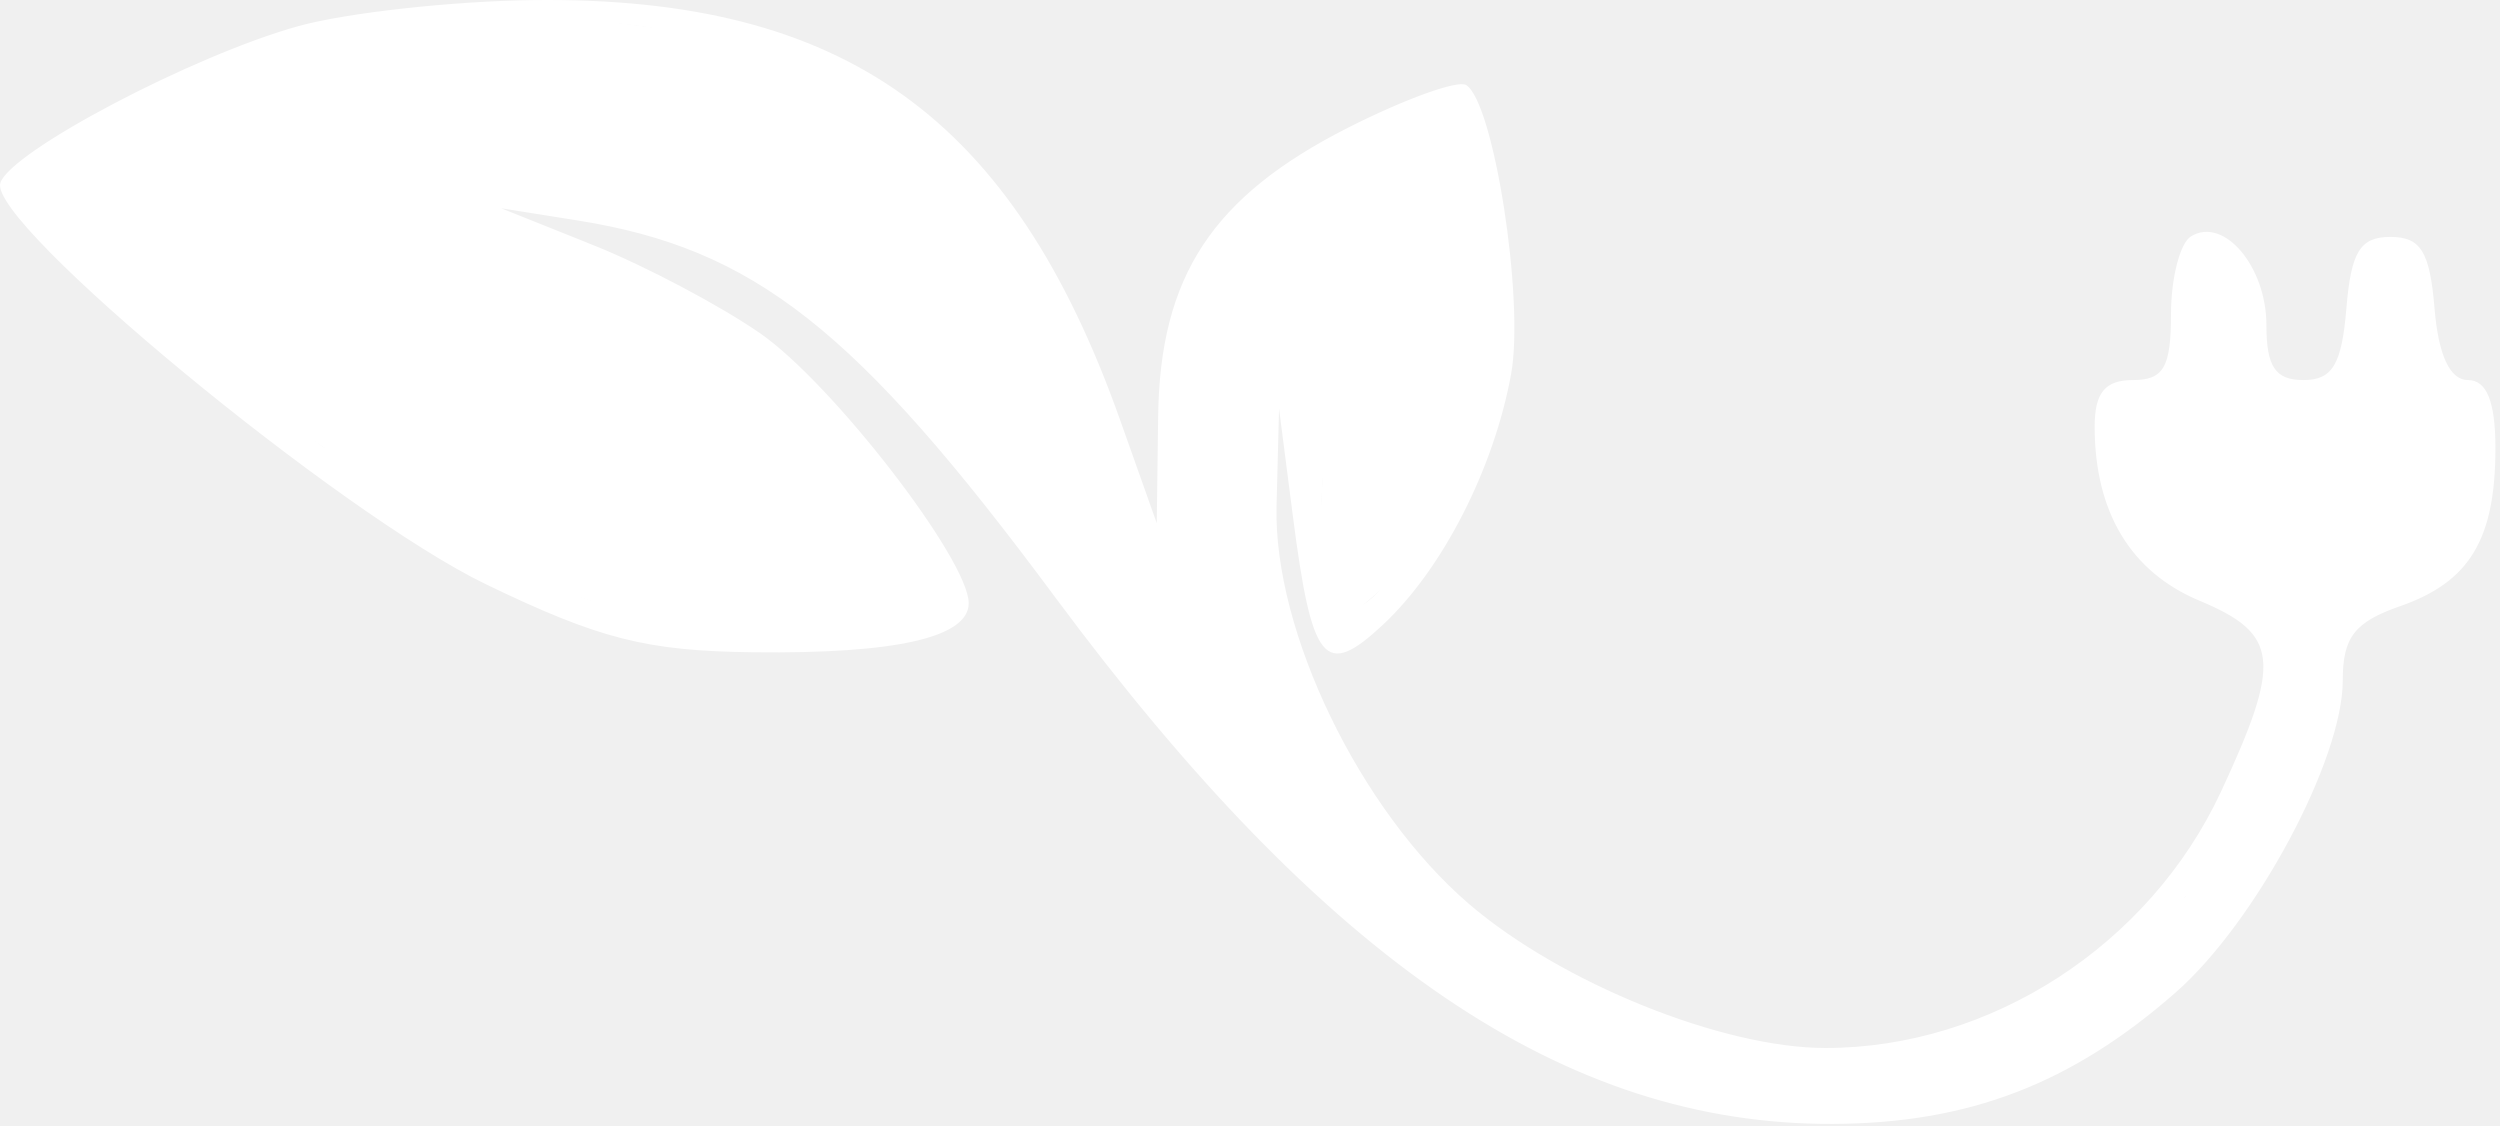
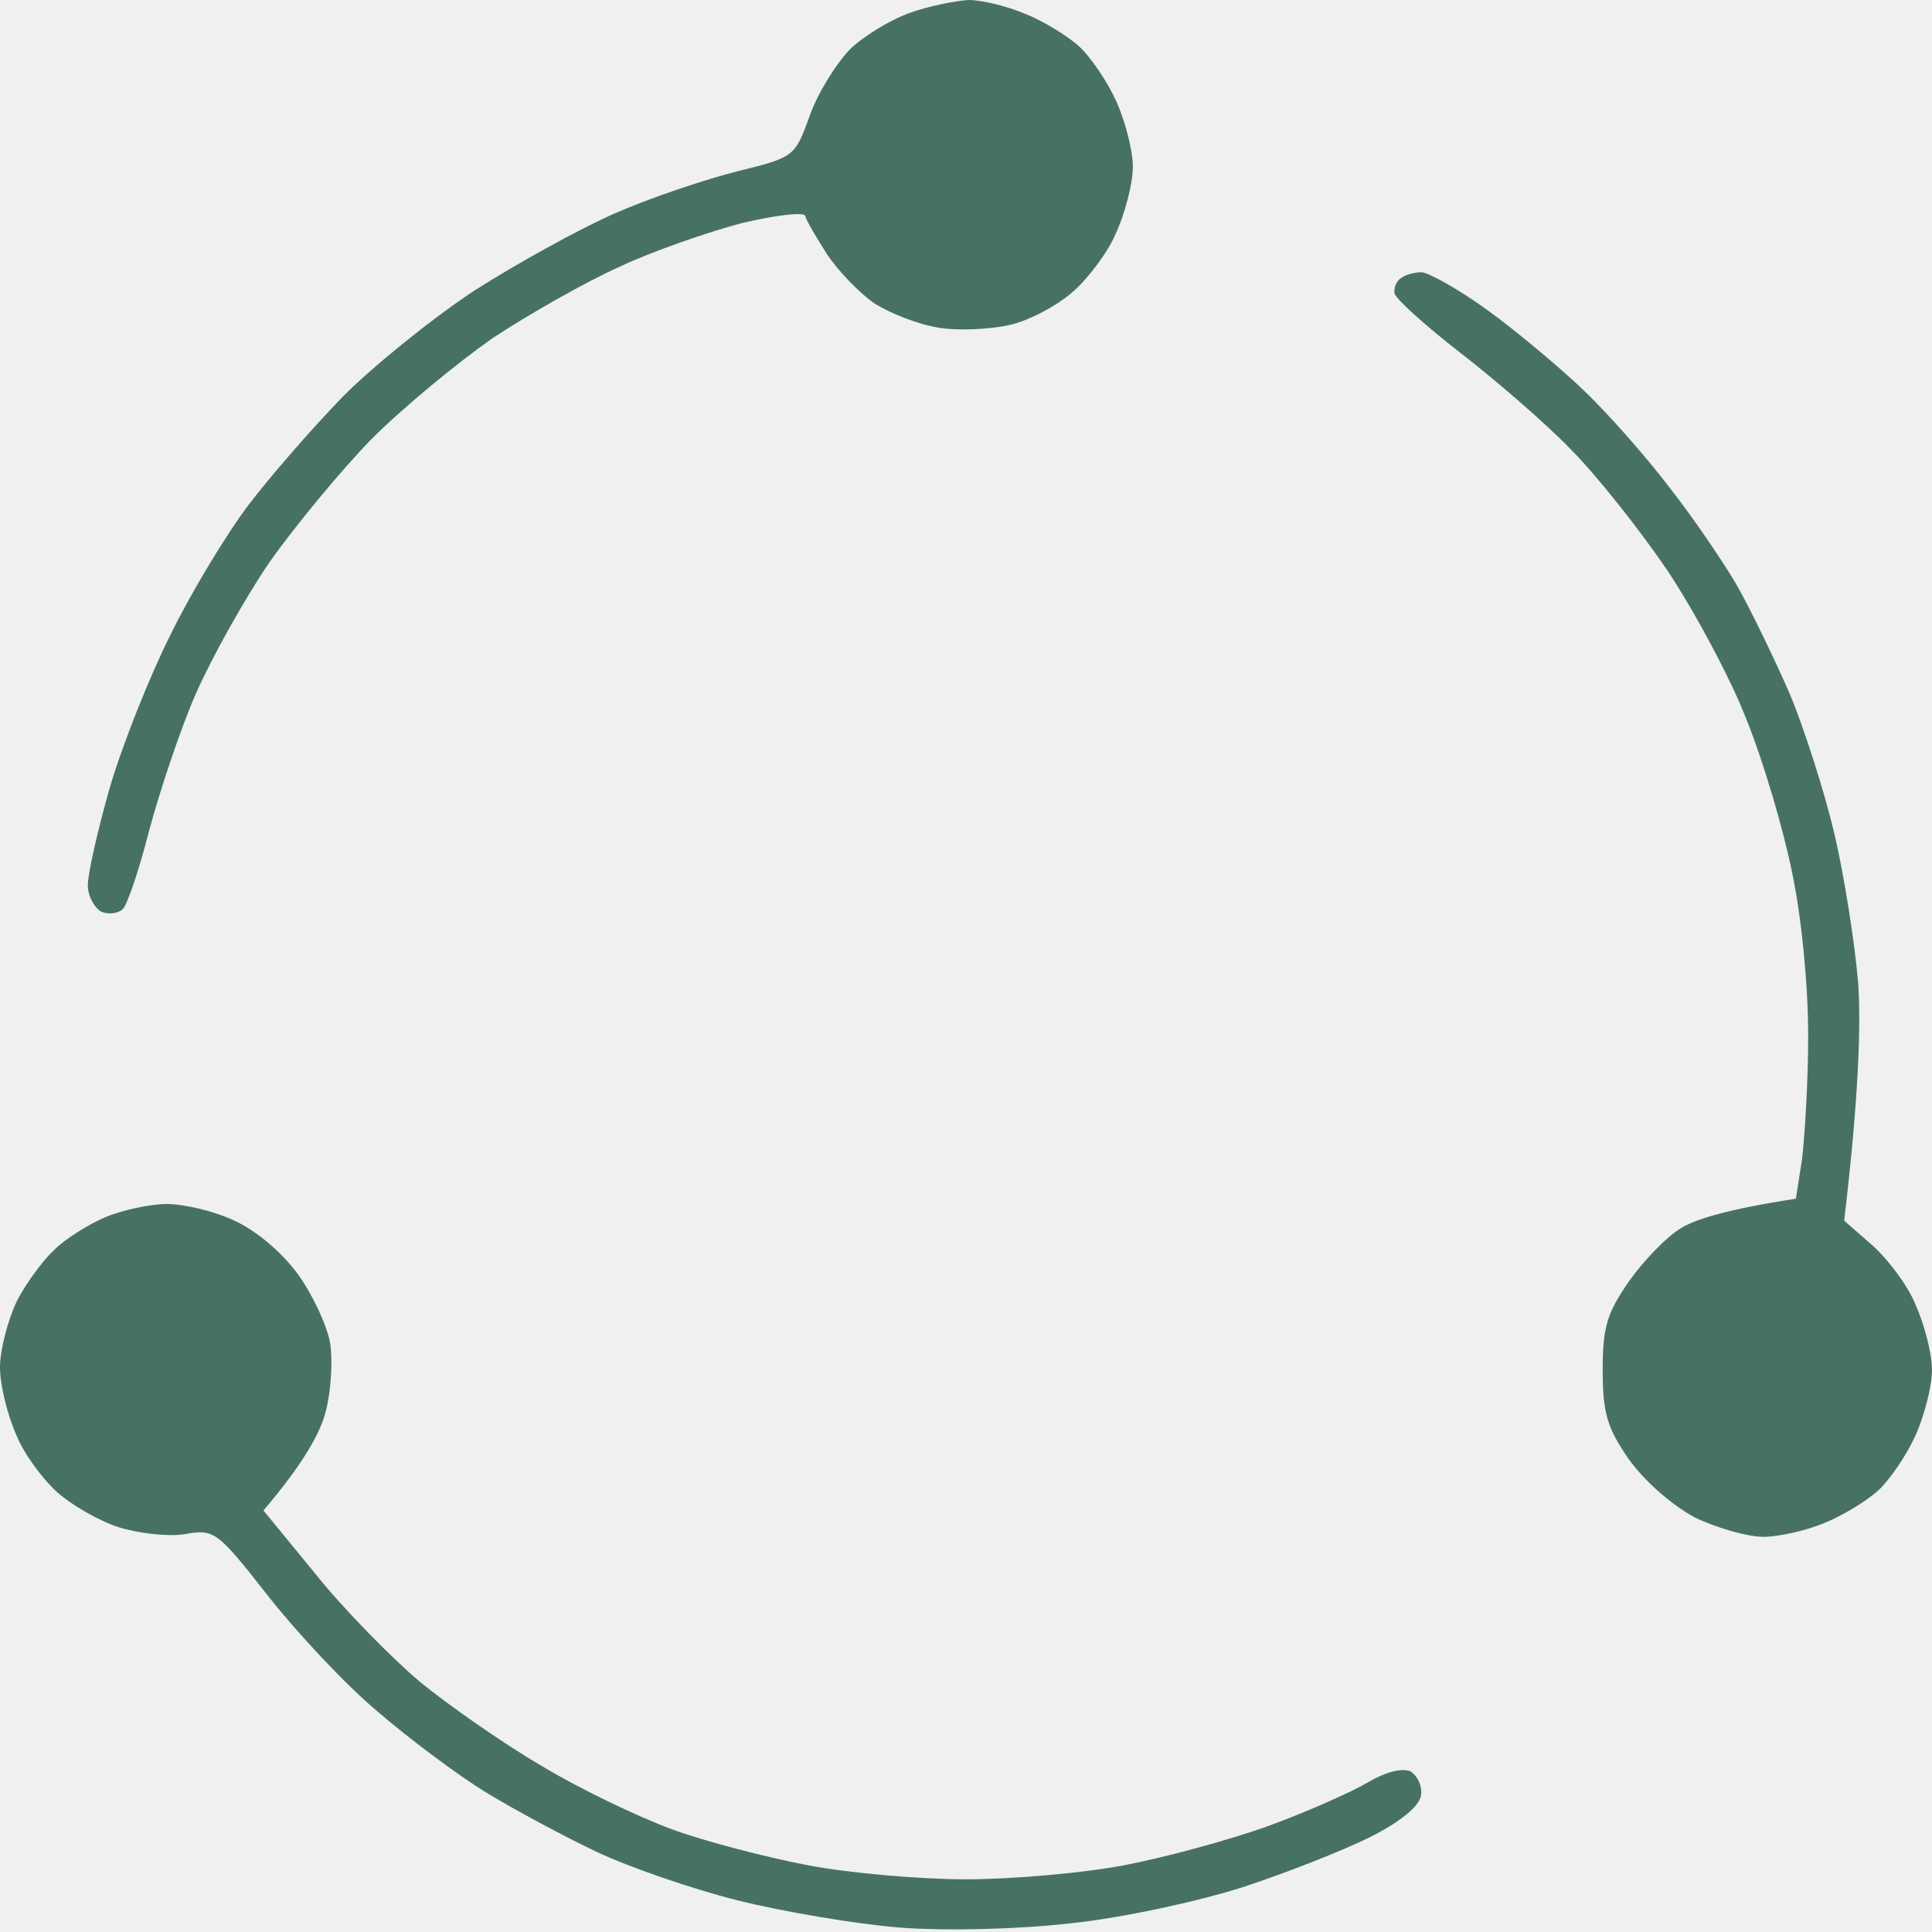
- <svg xmlns="http://www.w3.org/2000/svg" width="131" height="59" viewBox="0 0 131 59" fill="none">
-   <mask id="path-1-inside-1_20_34" fill="white">
-     <path fill-rule="evenodd" clip-rule="evenodd" d="M15.653 1.364C10.16 2.879 0.543 7.936 0.018 9.586C-0.648 11.683 17.77 26.904 25.469 30.619C31.418 33.49 33.865 34.112 39.469 34.179C46.954 34.269 50.76 33.401 50.76 31.606C50.76 29.336 43.61 20.083 39.832 17.465C37.73 16.009 33.817 13.939 31.136 12.865L26.26 10.913L30.26 11.551C39.529 13.027 44.868 17.236 55.273 31.272C69.468 50.419 82.042 58.942 96.021 58.893C103.147 58.868 108.543 56.801 114.008 52.002C118.197 48.324 122.76 39.807 122.76 35.667C122.76 33.388 123.371 32.598 125.781 31.758C129.412 30.492 130.76 28.251 130.76 23.481C130.76 21.044 130.304 19.915 129.32 19.915C128.379 19.915 127.773 18.618 127.57 16.165C127.324 13.185 126.849 12.415 125.26 12.415C123.671 12.415 123.196 13.185 122.95 16.165C122.706 19.103 122.219 19.915 120.7 19.915C119.229 19.915 118.76 19.218 118.76 17.037C118.76 13.958 116.521 11.327 114.804 12.388C114.23 12.743 113.76 14.581 113.76 16.474C113.76 19.248 113.373 19.915 111.76 19.915C110.308 19.915 109.76 20.582 109.76 22.35C109.76 26.833 111.649 29.971 115.254 31.477C119.42 33.218 119.578 34.616 116.384 41.475C112.636 49.525 104.32 54.915 95.648 54.915C90.255 54.915 81.812 51.507 76.999 47.388C71.266 42.48 66.721 33.092 66.891 26.505L67.022 21.415L67.744 27.023C68.741 34.771 69.414 35.585 72.463 32.74C75.588 29.824 78.283 24.555 79.182 19.6C79.888 15.712 78.276 5.352 76.825 4.455C76.385 4.184 73.604 5.188 70.644 6.688C63.532 10.292 60.783 14.468 60.687 21.813L60.614 27.415L58.699 22.021C53.058 6.131 44.245 -0.184 27.975 0.004C23.732 0.054 18.187 0.666 15.653 1.364ZM38.415 2.405C48.674 5.452 52.057 9.359 58.775 25.915C63.68 38.004 67.597 41.564 63.648 30.344C59.94 19.809 62.409 12.489 71.239 7.83C75.054 5.818 75.965 5.651 76.7 6.83C78.348 9.473 78.871 16.79 77.721 21.111C76.573 25.424 72.413 31.915 70.797 31.915C68.774 31.915 68.706 24.266 70.672 17.949C71.776 14.402 72.518 11.339 72.321 11.142C71.414 10.236 66.791 17.89 65.755 22.011C64.875 25.512 64.882 27.655 65.784 31.006C69.81 45.957 81.642 55.883 95.463 55.905C102.151 55.916 105.383 54.871 110.594 51.016C117.711 45.75 123 30.915 117.76 30.915C113.315 30.915 109.507 22.994 113.26 21.553C114.195 21.195 114.76 19.669 114.76 17.505C114.76 15.596 115.21 13.755 115.76 13.415C116.364 13.042 116.76 14.405 116.76 16.856V20.915H120.76H124.76V16.856C124.76 14.405 125.156 13.042 125.76 13.415C126.31 13.755 126.76 15.581 126.76 17.474C126.76 19.866 127.217 20.915 128.26 20.915C130.506 20.915 130.155 26.52 127.76 28.915C126.66 30.015 124.95 30.915 123.96 30.915C122.566 30.915 121.883 32.259 120.928 36.879C118.606 48.122 109.254 56.615 98.103 57.608C90.617 58.275 83.008 55.695 74.446 49.585C68.445 45.303 65.332 41.895 51.535 24.507C43.365 14.211 37.574 10.795 27.153 10.126C19.146 9.613 16.672 11.237 23.97 12.216C31.504 13.227 40.657 18.735 45.579 25.22C48.002 28.412 49.671 31.337 49.289 31.72C48.906 32.102 44.909 32.415 40.406 32.415C33.208 32.415 31.434 32.028 25.739 29.212C19.734 26.243 2.852 12.789 2.058 10.338C1.866 9.746 3.905 8.066 6.589 6.605C16.539 1.189 28.85 -0.435 38.415 2.405Z" />
-   </mask>
-   <path d="M15.653 1.364L14.059 -4.42L14.057 -4.42L15.653 1.364ZM0.018 9.586L-5.7 7.767L-5.701 7.77L0.018 9.586ZM25.469 30.619L28.076 25.215L28.076 25.215L25.469 30.619ZM39.469 34.179L39.541 28.18L39.54 28.18L39.469 34.179ZM39.832 17.465L43.249 12.533L43.248 12.533L39.832 17.465ZM31.136 12.865L33.367 7.295L33.365 7.295L31.136 12.865ZM26.26 10.913L27.205 4.988L24.03 16.483L26.26 10.913ZM30.26 11.551L29.314 17.476L29.316 17.476L30.26 11.551ZM55.273 31.272L50.453 34.845L50.453 34.845L55.273 31.272ZM96.021 58.893L96.042 64.893L96.042 64.893L96.021 58.893ZM114.008 52.002L110.049 47.493L110.049 47.494L114.008 52.002ZM125.781 31.758L127.755 37.424L127.756 37.424L125.781 31.758ZM127.57 16.165L121.59 16.659L121.59 16.66L127.57 16.165ZM122.95 16.165L128.929 16.662L128.929 16.659L122.95 16.165ZM114.804 12.388L111.65 7.284L111.648 7.285L114.804 12.388ZM115.254 31.477L117.567 25.941L117.566 25.941L115.254 31.477ZM116.384 41.475L110.944 38.942L110.944 38.943L116.384 41.475ZM76.999 47.388L73.097 51.946L73.097 51.947L76.999 47.388ZM66.891 26.505L72.889 26.66L72.889 26.659L66.891 26.505ZM67.022 21.415L72.972 20.649L61.024 21.261L67.022 21.415ZM67.744 27.023L73.695 26.257L73.695 26.257L67.744 27.023ZM72.463 32.74L76.556 37.127L76.556 37.127L72.463 32.74ZM79.182 19.6L73.278 18.528L73.278 18.529L79.182 19.6ZM76.825 4.455L79.98 -0.648L79.971 -0.654L76.825 4.455ZM70.644 6.688L73.356 12.04L73.356 12.04L70.644 6.688ZM60.687 21.813L54.687 21.735L54.687 21.735L60.687 21.813ZM60.614 27.415L54.959 29.422L66.613 27.493L60.614 27.415ZM58.699 22.021L53.044 24.028L53.044 24.029L58.699 22.021ZM27.975 0.004L27.905 -5.996L27.904 -5.996L27.975 0.004ZM38.415 2.405L40.123 -3.347L40.122 -3.347L38.415 2.405ZM58.775 25.915L64.334 23.659L64.334 23.659L58.775 25.915ZM63.648 30.344L69.307 28.352L69.307 28.352L63.648 30.344ZM71.239 7.83L68.44 2.523L68.439 2.523L71.239 7.83ZM76.7 6.83L71.608 10.004L71.608 10.005L76.7 6.83ZM77.721 21.111L83.519 22.654L83.519 22.654L77.721 21.111ZM70.672 17.949L64.943 16.166L64.943 16.166L70.672 17.949ZM72.321 11.142L76.563 6.899L76.561 6.897L72.321 11.142ZM65.755 22.011L59.936 20.548L59.936 20.548L65.755 22.011ZM65.784 31.006L59.99 32.566L59.99 32.566L65.784 31.006ZM95.463 55.905L95.472 49.905L95.472 49.905L95.463 55.905ZM110.594 51.016L114.162 55.84L114.162 55.839L110.594 51.016ZM113.26 21.553L111.114 15.95L111.109 15.952L113.26 21.553ZM115.76 13.415L112.607 8.31L112.605 8.312L115.76 13.415ZM116.76 20.915H110.76V26.915H116.76V20.915ZM124.76 20.915V26.915H130.76V20.915H124.76ZM125.76 13.415L128.915 8.312L128.912 8.31L125.76 13.415ZM120.928 36.879L115.052 35.664L115.052 35.666L120.928 36.879ZM98.103 57.608L97.57 51.632L97.57 51.632L98.103 57.608ZM74.446 49.585L77.931 44.701L77.931 44.701L74.446 49.585ZM51.535 24.507L56.235 20.778L56.235 20.777L51.535 24.507ZM27.153 10.126L27.537 4.138L27.536 4.138L27.153 10.126ZM23.97 12.216L24.768 6.269L24.767 6.269L23.97 12.216ZM45.579 25.22L40.799 28.848L40.8 28.848L45.579 25.22ZM49.289 31.72L53.526 35.968L53.531 35.963L53.537 35.957L49.289 31.72ZM25.739 29.212L28.398 23.834L28.398 23.834L25.739 29.212ZM2.058 10.338L7.766 8.489L7.765 8.487L2.058 10.338ZM6.589 6.605L3.72 1.335L3.72 1.335L6.589 6.605ZM14.057 -4.42C10.729 -3.502 6.525 -1.645 3.18 0.114C1.48 1.008 -0.166 1.964 -1.49 2.874C-2.141 3.322 -2.839 3.843 -3.456 4.413C-3.827 4.756 -5.117 5.934 -5.7 7.767L5.735 11.405C5.463 12.262 5.056 12.794 4.937 12.946C4.852 13.054 4.784 13.128 4.747 13.168C4.708 13.208 4.686 13.229 4.685 13.229C4.685 13.23 4.698 13.218 4.728 13.192C4.758 13.168 4.8 13.134 4.855 13.091C4.968 13.004 5.118 12.894 5.309 12.762C6.108 12.213 7.308 11.501 8.765 10.735C11.732 9.175 15.083 7.745 17.248 7.148L14.057 -4.42ZM-5.701 7.77C-6.439 10.095 -5.607 12.033 -5.382 12.545C-5.035 13.334 -4.589 14.002 -4.245 14.474C-3.532 15.451 -2.598 16.477 -1.644 17.445C0.308 19.427 2.959 21.787 5.784 24.121C11.299 28.679 18.306 33.825 22.861 36.023L28.076 25.215C24.932 23.698 18.881 19.377 13.428 14.871C10.769 12.673 8.46 10.602 6.905 9.024C6.106 8.213 5.65 7.676 5.453 7.405C5.342 7.253 5.453 7.375 5.6 7.709C5.625 7.766 6.391 9.339 5.736 11.402L-5.701 7.77ZM22.861 36.023C25.924 37.501 28.462 38.59 31.119 39.266C33.837 39.956 36.386 40.143 39.397 40.179L39.54 28.18C36.947 28.148 35.471 27.99 34.077 27.636C32.622 27.266 30.962 26.608 28.076 25.215L22.861 36.023ZM39.397 40.179C43.262 40.225 46.658 40.041 49.254 39.449C50.514 39.162 52.095 38.671 53.494 37.69C55.047 36.6 56.76 34.571 56.76 31.606H44.76C44.76 30.708 45.014 29.843 45.454 29.12C45.864 28.445 46.335 28.053 46.602 27.866C47.053 27.55 47.215 27.607 46.588 27.75C45.409 28.018 43.16 28.223 39.541 28.18L39.397 40.179ZM56.76 31.606C56.76 30.053 56.232 28.728 55.963 28.099C55.619 27.293 55.183 26.486 54.742 25.742C53.85 24.242 52.686 22.584 51.46 20.997C49.138 17.993 45.94 14.398 43.249 12.533L36.414 22.397C37.501 23.15 39.767 25.491 41.965 28.335C42.998 29.672 43.858 30.916 44.425 31.872C44.713 32.356 44.865 32.665 44.927 32.809C45.064 33.131 44.76 32.592 44.76 31.606H56.76ZM43.248 12.533C40.732 10.79 36.413 8.516 33.367 7.295L28.904 18.435C31.22 19.363 34.727 21.228 36.415 22.397L43.248 12.533ZM33.365 7.295L28.489 5.343L24.03 16.483L28.906 18.435L33.365 7.295ZM25.314 16.838L29.314 17.476L31.205 5.626L27.205 4.988L25.314 16.838ZM29.316 17.476C33.082 18.076 35.743 19.141 38.625 21.413C41.753 23.879 45.295 27.888 50.453 34.845L60.093 27.699C54.845 20.621 50.515 15.506 46.055 11.99C41.349 8.279 36.706 6.502 31.203 5.626L29.316 17.476ZM50.453 34.845C64.996 54.462 79.136 64.952 96.042 64.893L96 52.893C84.948 52.932 73.939 46.376 60.093 27.699L50.453 34.845ZM96.042 64.893C104.65 64.863 111.437 62.245 117.967 56.511L110.049 47.494C105.648 51.358 101.644 52.873 95.999 52.893L96.042 64.893ZM117.966 56.511C120.8 54.023 123.392 50.297 125.243 46.841C126.991 43.58 128.76 39.304 128.76 35.667H116.76C116.76 35.661 116.757 35.821 116.682 36.179C116.61 36.524 116.489 36.967 116.306 37.502C115.937 38.578 115.376 39.848 114.666 41.174C113.188 43.932 111.404 46.303 110.049 47.493L117.966 56.511ZM128.76 35.667C128.76 35.323 128.787 35.355 128.736 35.574C128.67 35.859 128.498 36.345 128.114 36.842C127.746 37.318 127.382 37.547 127.283 37.604C127.219 37.641 127.317 37.577 127.755 37.424L123.806 26.092C122.446 26.566 120.215 27.438 118.619 29.504C116.912 31.713 116.76 34.169 116.76 35.667H128.76ZM127.756 37.424C130.427 36.492 133.04 34.907 134.773 32.026C136.388 29.342 136.76 26.3 136.76 23.481H124.76C124.76 25.432 124.457 25.896 124.49 25.841C124.529 25.777 124.58 25.735 124.564 25.747C124.519 25.78 124.314 25.915 123.805 26.093L127.756 37.424ZM136.76 23.481C136.76 22.089 136.658 20.237 135.972 18.538C135.6 17.616 134.926 16.413 133.692 15.432C132.364 14.376 130.807 13.915 129.32 13.915V25.915C128.324 25.915 127.194 25.595 126.227 24.827C125.355 24.134 124.98 23.366 124.845 23.031C124.709 22.695 124.704 22.525 124.723 22.667C124.738 22.786 124.76 23.043 124.76 23.481H136.76ZM129.32 13.915C130.594 13.915 131.715 14.396 132.514 15.061C133.216 15.644 133.517 16.234 133.605 16.422C133.754 16.743 133.629 16.634 133.549 15.67L121.59 16.66C121.713 18.149 121.992 19.916 122.731 21.498C123.454 23.047 125.439 25.915 129.32 25.915V13.915ZM133.549 15.671C133.439 14.333 133.232 11.981 132.026 10.025C131.261 8.783 130.135 7.729 128.658 7.084C127.328 6.503 126.076 6.415 125.26 6.415V18.415C125.237 18.415 124.641 18.424 123.854 18.08C122.921 17.673 122.227 16.997 121.81 16.32C121.476 15.778 121.425 15.405 121.458 15.564C121.486 15.694 121.537 16.014 121.59 16.659L133.549 15.671ZM125.26 6.415C124.443 6.415 123.191 6.503 121.861 7.084C120.384 7.729 119.258 8.783 118.493 10.025C117.288 11.981 117.08 14.333 116.97 15.671L128.929 16.659C128.982 16.014 129.033 15.694 129.061 15.564C129.095 15.405 129.043 15.778 128.709 16.32C128.292 16.997 127.598 17.673 126.665 18.08C125.879 18.424 125.282 18.415 125.26 18.415V6.415ZM116.97 15.668C116.918 16.295 116.867 16.613 116.839 16.746C116.805 16.908 116.851 16.567 117.158 16.055C117.537 15.423 118.193 14.736 119.133 14.299C119.952 13.92 120.597 13.915 120.7 13.915V25.915C121.561 25.915 122.838 25.809 124.182 25.185C125.649 24.505 126.727 23.431 127.448 22.229C128.6 20.307 128.816 18.021 128.929 16.662L116.97 15.668ZM120.7 13.915C120.748 13.915 121.275 13.912 121.987 14.194C122.825 14.527 123.607 15.13 124.154 15.941C124.627 16.643 124.741 17.231 124.761 17.344C124.783 17.465 124.76 17.407 124.76 17.037H112.76C112.76 18.142 112.788 20.549 114.202 22.647C116.123 25.497 119.083 25.915 120.7 25.915V13.915ZM124.76 17.037C124.76 14.156 123.745 11.328 121.995 9.272C121.117 8.24 119.796 7.107 117.988 6.523C116.004 5.884 113.697 6.019 111.65 7.284L117.958 17.492C116.769 18.227 115.385 18.293 114.304 17.944C113.399 17.652 112.959 17.17 112.856 17.049C112.655 16.812 112.76 16.84 112.76 17.037H124.76ZM111.648 7.285C110.056 8.27 109.3 9.686 109.022 10.246C108.653 10.99 108.414 11.74 108.253 12.369C107.928 13.642 107.76 15.078 107.76 16.474H119.76C119.76 15.977 119.826 15.547 119.879 15.34C119.908 15.228 119.894 15.334 119.774 15.574C119.712 15.699 119.579 15.949 119.346 16.251C119.127 16.535 118.685 17.042 117.96 17.491L111.648 7.285ZM107.76 16.474C107.76 17.073 107.736 17.32 107.729 17.374C107.716 17.466 107.764 16.93 108.177 16.22C108.698 15.324 109.535 14.595 110.513 14.201C110.923 14.036 111.26 13.97 111.457 13.942C111.558 13.927 111.636 13.921 111.684 13.918C111.731 13.915 111.758 13.915 111.76 13.915V25.915C112.482 25.915 113.695 25.856 114.992 25.334C116.497 24.729 117.733 23.66 118.552 22.249C119.263 21.026 119.509 19.803 119.619 18.99C119.735 18.139 119.76 17.262 119.76 16.474H107.76ZM111.76 13.915C110.241 13.915 107.549 14.263 105.579 16.661C103.877 18.733 103.76 21.155 103.76 22.35H115.76C115.76 22.182 115.776 22.312 115.705 22.613C115.628 22.935 115.417 23.59 114.851 24.278C113.518 25.901 111.826 25.915 111.76 25.915V13.915ZM103.76 22.35C103.76 25.424 104.409 28.458 106.014 31.124C107.649 33.84 110.058 35.809 112.941 37.013L117.566 25.941C116.844 25.639 116.506 25.286 116.295 24.936C116.054 24.536 115.76 23.759 115.76 22.35H103.76ZM112.94 37.013C113.35 37.184 113.596 37.304 113.738 37.382C113.881 37.462 113.826 37.447 113.68 37.32C113.517 37.177 113.25 36.898 113.015 36.466C112.773 36.022 112.656 35.584 112.617 35.231C112.58 34.909 112.616 34.734 112.607 34.784C112.599 34.837 112.561 35.023 112.441 35.39C112.188 36.157 111.726 37.263 110.944 38.942L121.823 44.008C122.638 42.258 123.354 40.617 123.84 39.139C124.304 37.727 124.766 35.876 124.541 33.883C123.959 28.736 119.587 26.785 117.567 25.941L112.94 37.013ZM110.944 38.943C108.151 44.943 101.915 48.915 95.648 48.915V60.915C106.724 60.915 117.121 54.107 121.823 44.008L110.944 38.943ZM95.648 48.915C94.014 48.915 91.359 48.346 88.351 47.132C85.399 45.941 82.691 44.363 80.9 42.83L73.097 51.947C76.119 54.532 80.039 56.718 83.86 58.26C87.626 59.78 91.888 60.915 95.648 60.915V48.915ZM80.901 42.83C78.797 41.03 76.689 38.18 75.132 34.962C73.55 31.694 72.837 28.674 72.889 26.66L60.893 26.35C60.775 30.923 62.249 35.891 64.33 40.19C66.436 44.54 69.467 48.839 73.097 51.946L80.901 42.83ZM72.889 26.659L73.02 21.569L61.024 21.261L60.893 26.351L72.889 26.659ZM61.071 22.181L61.793 27.789L73.695 26.257L72.972 20.649L61.071 22.181ZM61.793 27.789C62.044 29.745 62.302 31.484 62.618 32.895C62.871 34.029 63.371 36.056 64.707 37.674C65.523 38.663 66.807 39.692 68.612 40.086C70.345 40.465 71.832 40.097 72.805 39.709C74.477 39.041 75.824 37.81 76.556 37.127L68.369 28.353C68.064 28.638 67.892 28.779 67.818 28.835C67.716 28.911 67.916 28.739 68.353 28.565C68.819 28.379 69.852 28.074 71.173 28.363C72.566 28.667 73.481 29.453 73.96 30.034C74.184 30.304 74.318 30.533 74.387 30.662C74.423 30.73 74.448 30.783 74.463 30.816C74.477 30.85 74.485 30.869 74.485 30.871C74.486 30.872 74.469 30.826 74.438 30.719C74.409 30.614 74.371 30.469 74.328 30.275C74.142 29.444 73.941 28.176 73.695 26.257L61.793 27.789ZM76.556 37.127C80.785 33.18 83.998 26.664 85.085 20.671L73.278 18.529C72.567 22.446 70.39 26.468 68.369 28.353L76.556 37.127ZM85.085 20.672C85.63 17.67 85.249 13.254 84.741 9.983C84.468 8.228 84.102 6.445 83.656 4.944C83.437 4.208 83.152 3.378 82.776 2.599C82.552 2.133 81.749 0.445 79.98 -0.648L73.67 9.559C72.837 9.044 72.388 8.456 72.239 8.25C72.057 7.999 71.973 7.823 71.966 7.809C71.954 7.783 72.027 7.94 72.153 8.362C72.395 9.178 72.66 10.396 72.883 11.829C73.103 13.241 73.259 14.716 73.322 16.011C73.39 17.402 73.331 18.236 73.278 18.528L85.085 20.672ZM79.971 -0.654C78.31 -1.677 76.663 -1.596 76.339 -1.584C75.722 -1.562 75.183 -1.464 74.826 -1.387C74.084 -1.227 73.319 -0.981 72.641 -0.736C71.243 -0.231 69.58 0.501 67.931 1.336L73.356 12.04C74.667 11.376 75.875 10.855 76.717 10.551C77.16 10.391 77.358 10.343 77.353 10.344C77.339 10.347 77.287 10.358 77.204 10.37C77.125 10.382 76.974 10.4 76.769 10.408C76.58 10.415 76.226 10.416 75.777 10.345C75.364 10.28 74.558 10.106 73.678 9.564L79.971 -0.654ZM67.931 1.336C63.859 3.4 60.397 5.942 58.023 9.549C55.614 13.207 54.745 17.319 54.687 21.735L66.686 21.892C66.724 18.962 67.278 17.314 68.046 16.147C68.848 14.928 70.316 13.58 73.356 12.04L67.931 1.336ZM54.687 21.735L54.614 27.337L66.613 27.493L66.686 21.891L54.687 21.735ZM66.268 25.408L64.353 20.014L53.044 24.029L54.959 29.422L66.268 25.408ZM64.353 20.014C61.304 11.426 57.121 4.623 50.817 0.106C44.485 -4.431 36.804 -6.098 27.905 -5.996L28.044 6.004C35.415 5.918 40.275 7.315 43.828 9.86C47.409 12.427 50.452 16.726 53.044 24.028L64.353 20.014ZM27.904 -5.996C23.42 -5.943 17.298 -5.313 14.059 -4.42L17.246 7.149C19.075 6.645 24.043 6.051 28.045 6.004L27.904 -5.996ZM36.706 8.157C41.254 9.508 43.456 10.792 45.387 13.022C47.628 15.61 49.84 19.854 53.215 28.171L64.334 23.659C60.991 15.42 58.153 9.433 54.458 5.166C50.453 0.542 45.834 -1.65 40.123 -3.347L36.706 8.157ZM53.215 28.171C54.501 31.342 55.754 34.031 56.871 36.118C57.428 37.158 57.981 38.103 58.515 38.907C58.99 39.622 59.662 40.552 60.496 41.311C60.858 41.639 61.742 42.401 63.066 42.823C64.752 43.361 67.408 43.336 69.442 41.238C70.913 39.721 71.153 37.956 71.217 37.403C71.304 36.633 71.26 35.939 71.209 35.455C71.017 33.641 70.303 31.182 69.307 28.352L57.988 32.336C58.45 33.648 58.773 34.679 58.987 35.458C59.093 35.845 59.166 36.147 59.213 36.373C59.237 36.485 59.252 36.57 59.263 36.631C59.273 36.693 59.276 36.72 59.275 36.716C59.275 36.714 59.269 36.66 59.267 36.563C59.265 36.472 59.266 36.29 59.294 36.044C59.32 35.815 59.479 34.274 60.827 32.884C61.615 32.072 62.683 31.453 63.931 31.221C65.103 31.003 66.084 31.19 66.714 31.391C67.835 31.749 68.48 32.351 68.567 32.43C68.852 32.689 68.835 32.756 68.511 32.268C68.246 31.869 67.888 31.27 67.45 30.452C66.577 28.822 65.5 26.533 64.334 23.659L53.215 28.171ZM69.307 28.352C67.711 23.817 67.748 20.814 68.427 18.801C69.066 16.905 70.588 14.957 74.038 13.137L68.439 2.523C63.059 5.362 58.932 9.403 57.056 14.966C55.22 20.412 55.876 26.336 57.988 32.336L69.307 28.352ZM74.037 13.137C74.959 12.651 75.585 12.341 76.025 12.146C76.514 11.93 76.501 11.981 76.205 12.035C75.835 12.103 74.748 12.223 73.486 11.62C72.276 11.042 71.717 10.18 71.608 10.004L81.791 3.656C81.314 2.891 80.366 1.608 78.66 0.792C76.901 -0.048 75.21 0.018 74.043 0.232C72.165 0.576 70.129 1.632 68.44 2.523L74.037 13.137ZM71.608 10.005C71.518 9.86 71.675 10.085 71.873 10.934C72.05 11.692 72.196 12.668 72.275 13.769C72.439 16.064 72.271 18.259 71.922 19.568L83.519 22.654C84.32 19.642 84.466 16.018 84.244 12.914C84.13 11.315 83.907 9.696 83.559 8.204C83.231 6.802 82.705 5.121 81.791 3.655L71.608 10.005ZM71.922 19.568C71.561 20.924 70.567 23.045 69.382 24.893C68.805 25.794 68.321 26.411 68.026 26.725C67.871 26.89 67.9 26.829 68.114 26.682C68.174 26.64 69.171 25.915 70.797 25.915V37.915C72.827 37.915 74.306 36.987 74.908 36.573C75.663 36.055 76.292 35.452 76.771 34.942C77.747 33.904 78.677 32.629 79.486 31.368C81.072 28.892 82.732 25.611 83.519 22.654L71.922 19.568ZM70.797 25.915C72.694 25.915 74.017 26.897 74.667 27.648C74.964 27.991 75.135 28.293 75.223 28.466C75.313 28.645 75.353 28.766 75.364 28.798C75.367 28.808 75.248 28.338 75.238 27.247C75.219 25.177 75.6 22.305 76.401 19.732L64.943 16.166C63.777 19.911 63.209 24.021 63.239 27.355C63.253 28.966 63.407 30.803 63.931 32.444C64.187 33.247 64.66 34.422 65.592 35.5C66.626 36.694 68.393 37.915 70.797 37.915V25.915ZM76.4 19.732C76.98 17.871 77.479 16.091 77.815 14.702C77.979 14.026 78.13 13.336 78.226 12.736C78.27 12.46 78.333 12.023 78.348 11.542C78.356 11.318 78.362 10.867 78.28 10.322C78.247 10.101 78.034 8.37 76.563 6.899L68.078 15.385C67.264 14.571 66.884 13.721 66.712 13.258C66.528 12.762 66.45 12.345 66.413 12.102C66.341 11.625 66.351 11.264 66.355 11.149C66.363 10.887 66.391 10.749 66.376 10.844C66.354 10.984 66.288 11.319 66.153 11.877C65.891 12.955 65.467 14.48 64.943 16.166L76.4 19.732ZM76.561 6.897C75.111 5.449 73.231 4.949 71.589 5.092C70.213 5.212 69.203 5.75 68.707 6.051C67.701 6.662 66.96 7.454 66.557 7.91C65.638 8.954 64.729 10.3 63.95 11.589C62.424 14.115 60.665 17.648 59.936 20.548L71.573 23.474C71.88 22.253 72.95 19.899 74.222 17.794C74.842 16.767 75.324 16.113 75.558 15.847C75.733 15.649 75.51 15.96 74.934 16.309C74.654 16.479 73.837 16.942 72.629 17.047C71.155 17.175 69.417 16.722 68.08 15.387L76.561 6.897ZM59.936 20.548C59.425 22.581 59.094 24.52 59.101 26.584C59.108 28.66 59.454 30.575 59.99 32.566L71.577 29.447C71.211 28.086 71.103 27.254 71.101 26.545C71.099 25.826 71.204 24.942 71.574 23.474L59.936 20.548ZM59.99 32.566C64.604 49.7 78.499 61.878 95.453 61.905L95.472 49.905C84.785 49.888 75.016 42.214 71.577 29.446L59.99 32.566ZM95.453 61.905C99.084 61.911 102.276 61.638 105.427 60.62C108.592 59.597 111.299 57.957 114.162 55.84L107.025 46.193C104.677 47.93 103.163 48.74 101.737 49.201C100.297 49.666 98.529 49.91 95.472 49.905L95.453 61.905ZM114.162 55.839C118.999 52.261 122.664 46.05 124.462 41.006C125.354 38.504 126.069 35.526 125.828 32.789C125.706 31.407 125.286 29.454 123.877 27.746C122.271 25.798 120.003 24.915 117.76 24.915V36.915C116.826 36.915 115.539 36.495 114.619 35.38C114.244 34.925 114.06 34.504 113.973 34.248C113.887 33.995 113.875 33.843 113.875 33.842C113.874 33.836 113.881 33.914 113.868 34.09C113.856 34.262 113.828 34.495 113.773 34.788C113.662 35.382 113.463 36.123 113.159 36.976C111.843 40.666 109.305 44.505 107.025 46.193L114.162 55.839ZM117.76 24.915C118.455 24.915 118.692 25.209 118.481 25.035C118.29 24.876 118.027 24.557 117.843 24.175C117.759 24.001 117.728 23.887 117.721 23.855C117.711 23.812 117.753 23.959 117.72 24.263C117.686 24.578 117.559 25.161 117.12 25.793C116.651 26.469 116.015 26.922 115.41 27.154L111.109 15.952C107.664 17.274 106.08 20.267 105.789 22.984C105.53 25.394 106.206 27.665 107.028 29.374C107.883 31.152 109.17 32.903 110.825 34.275C112.462 35.631 114.842 36.915 117.76 36.915V24.915ZM115.405 27.156C118.201 26.086 119.46 23.713 119.987 22.291C120.568 20.722 120.76 19.041 120.76 17.505H108.76C108.76 18.133 108.669 18.297 108.734 18.122C108.771 18.022 108.903 17.695 109.23 17.292C109.57 16.873 110.178 16.308 111.114 15.95L115.405 27.156ZM120.76 17.505C120.76 16.976 120.827 16.521 120.882 16.297C120.911 16.175 120.9 16.275 120.785 16.515C120.726 16.64 120.594 16.896 120.359 17.21C120.141 17.5 119.683 18.043 118.915 18.519L112.605 8.312C110.958 9.329 110.21 10.814 109.957 11.343C109.604 12.083 109.376 12.827 109.225 13.447C108.917 14.705 108.76 16.125 108.76 17.505H120.76ZM118.912 18.52C118.164 18.982 116.949 19.471 115.422 19.33C113.885 19.187 112.76 18.473 112.083 17.842C111.452 17.256 111.124 16.674 110.982 16.39C110.825 16.079 110.751 15.843 110.724 15.751C110.66 15.53 110.76 15.808 110.76 16.856H122.76C122.76 15.453 122.661 13.824 122.248 12.402C122.088 11.851 121.614 10.32 120.259 9.059C119.459 8.315 118.204 7.536 116.53 7.381C114.866 7.227 113.506 7.755 112.607 8.31L118.912 18.52ZM110.76 16.856V20.915H122.76V16.856H110.76ZM116.76 26.915H120.76V14.915H116.76V26.915ZM120.76 26.915H124.76V14.915H120.76V26.915ZM130.76 20.915V16.856H118.76V20.915H130.76ZM130.76 16.856C130.76 15.808 130.859 15.53 130.795 15.751C130.768 15.843 130.694 16.079 130.538 16.39C130.395 16.674 130.067 17.256 129.437 17.842C128.759 18.473 127.634 19.187 126.097 19.33C124.57 19.471 123.355 18.982 122.607 18.52L128.912 8.31C128.013 7.755 126.653 7.227 124.99 7.381C123.315 7.536 122.06 8.315 121.26 9.059C119.906 10.32 119.432 11.851 119.271 12.402C118.858 13.824 118.76 15.453 118.76 16.856H130.76ZM122.605 18.519C121.843 18.048 121.388 17.511 121.169 17.221C120.934 16.909 120.801 16.652 120.741 16.527C120.624 16.285 120.611 16.18 120.64 16.298C120.693 16.513 120.76 16.957 120.76 17.474H132.76C132.76 16.098 132.601 14.682 132.292 13.427C132.139 12.808 131.911 12.066 131.555 11.326C131.299 10.793 130.55 9.322 128.915 8.312L122.605 18.519ZM120.76 17.474C120.76 18.824 120.853 20.734 121.618 22.489C122.045 23.469 122.793 24.662 124.092 25.592C125.446 26.561 126.937 26.915 128.26 26.915V14.915C129.06 14.915 130.104 15.138 131.079 15.836C131.998 16.494 132.436 17.276 132.619 17.694C132.791 18.09 132.807 18.32 132.793 18.212C132.781 18.127 132.76 17.899 132.76 17.474H120.76ZM128.26 26.915C127.194 26.915 126.127 26.55 125.27 25.875C124.492 25.263 124.123 24.587 123.966 24.227C123.688 23.59 123.783 23.307 123.762 23.642C123.747 23.875 123.683 24.194 123.57 24.484C123.449 24.796 123.376 24.814 123.517 24.672L132.002 33.158C134.535 30.625 135.571 27.06 135.738 24.392C135.824 23.027 135.734 21.192 134.965 19.43C134.12 17.492 131.983 14.915 128.26 14.915V26.915ZM123.517 24.672C123.495 24.694 123.431 24.753 123.324 24.83C123.22 24.906 123.113 24.971 123.024 25.018C122.927 25.069 122.91 25.068 122.984 25.044C123.025 25.031 123.12 25.002 123.263 24.976C123.401 24.95 123.641 24.915 123.96 24.915V36.915C125.912 36.915 127.627 36.156 128.613 35.637C129.771 35.027 130.978 34.182 132.002 33.158L123.517 24.672ZM123.96 24.915C122.554 24.915 120.973 25.285 119.524 26.33C118.198 27.285 117.411 28.501 116.93 29.446C116.053 31.172 115.516 33.419 115.052 35.664L126.803 38.094C127.029 37.003 127.217 36.212 127.38 35.636C127.552 35.033 127.646 34.848 127.628 34.883C127.612 34.915 127.316 35.505 126.54 36.065C126.136 36.356 125.674 36.586 125.178 36.733C124.694 36.877 124.27 36.915 123.96 36.915V24.915ZM115.052 35.666C113.246 44.407 105.992 50.882 97.57 51.632L98.635 63.584C112.515 62.348 123.965 51.837 126.804 38.093L115.052 35.666ZM97.57 51.632C91.989 52.129 85.789 50.309 77.931 44.701L70.96 54.469C80.226 61.081 89.244 64.421 98.635 63.584L97.57 51.632ZM77.931 44.701C72.735 40.993 70.126 38.284 56.235 20.778L46.834 28.236C60.537 45.506 64.155 49.613 70.96 54.469L77.931 44.701ZM56.235 20.777C51.966 15.398 47.935 11.31 43.236 8.538C38.42 5.698 33.375 4.513 27.537 4.138L26.768 16.114C31.351 16.408 34.412 17.265 37.139 18.874C39.984 20.552 42.933 23.32 46.834 28.237L56.235 20.777ZM27.536 4.138C25.337 3.997 23.388 3.994 21.792 4.116C21 4.177 20.198 4.276 19.446 4.437C18.858 4.563 17.665 4.85 16.529 5.596C15.956 5.972 14.831 6.83 14.148 8.394C13.327 10.276 13.543 12.255 14.351 13.788C15.021 15.059 15.959 15.79 16.447 16.128C16.999 16.51 17.534 16.766 17.933 16.934C19.378 17.543 21.26 17.906 23.172 18.163L24.767 6.269C23.03 6.036 22.484 5.83 22.591 5.875C22.655 5.902 22.924 6.017 23.276 6.261C23.563 6.459 24.366 7.054 24.965 8.19C25.703 9.589 25.913 11.438 25.146 13.194C24.519 14.631 23.511 15.367 23.115 15.627C22.332 16.141 21.732 16.219 21.959 16.171C22.023 16.157 22.258 16.116 22.71 16.081C23.601 16.013 24.965 15.998 26.769 16.114L27.536 4.138ZM23.172 18.163C29.003 18.945 36.767 23.535 40.799 28.848L50.358 21.593C44.546 13.935 34.005 7.509 24.768 6.269L23.172 18.163ZM40.8 28.848C41.899 30.297 42.765 31.605 43.274 32.498C43.548 32.977 43.613 33.153 43.587 33.084C43.587 33.082 43.441 32.714 43.376 32.132C43.342 31.834 43.301 31.244 43.441 30.505C43.583 29.752 43.974 28.553 45.04 27.483L53.537 35.957C55.659 33.829 55.348 31.209 55.301 30.791C55.208 29.963 54.976 29.279 54.834 28.9C54.527 28.075 54.095 27.248 53.697 26.549C52.861 25.086 51.681 23.335 50.358 21.592L40.8 28.848ZM45.051 27.472C45.775 26.751 46.493 26.419 46.701 26.325C46.995 26.192 47.219 26.124 47.302 26.099C47.471 26.05 47.527 26.048 47.387 26.071C47.133 26.114 46.651 26.172 45.924 26.229C44.502 26.34 42.537 26.415 40.406 26.415V38.415C42.778 38.415 45.062 38.333 46.86 38.193C47.744 38.123 48.614 38.032 49.358 37.908C49.716 37.849 50.182 37.759 50.661 37.62C50.899 37.55 51.253 37.436 51.65 37.257C51.96 37.116 52.755 36.737 53.526 35.968L45.051 27.472ZM40.406 26.415C36.808 26.415 35.147 26.304 33.788 26.008C32.494 25.725 31.18 25.209 28.398 23.834L23.079 34.59C25.993 36.031 28.413 37.117 31.229 37.731C33.98 38.332 36.805 38.415 40.406 38.415V26.415ZM28.398 23.834C26.045 22.67 20.782 18.952 15.684 14.889C13.217 12.923 10.966 11.018 9.32 9.497C8.489 8.729 7.888 8.128 7.51 7.709C7.318 7.498 7.249 7.404 7.254 7.411C7.259 7.418 7.315 7.495 7.394 7.633C7.462 7.754 7.624 8.052 7.766 8.489L-3.65 12.187C-3.307 13.248 -2.75 14.055 -2.478 14.431C-2.135 14.906 -1.754 15.356 -1.396 15.752C-0.675 16.55 0.219 17.426 1.176 18.31C3.107 20.095 5.6 22.197 8.204 24.273C13.246 28.291 19.428 32.785 23.079 34.591L28.398 23.834ZM7.765 8.487C8.354 10.304 7.868 11.775 7.65 12.316C7.404 12.925 7.116 13.302 7.034 13.406C6.856 13.634 6.802 13.641 7.06 13.428C7.518 13.051 8.362 12.471 9.457 11.875L3.72 1.335C2.131 2.2 0.614 3.191 -0.571 4.167C-1.134 4.631 -1.829 5.26 -2.42 6.015C-2.708 6.383 -3.144 6.999 -3.476 7.819C-3.78 8.571 -4.287 10.224 -3.65 12.189L7.765 8.487ZM9.457 11.875C18.212 7.109 28.882 5.834 36.707 8.157L40.122 -3.347C28.817 -6.703 14.865 -4.731 3.72 1.335L9.457 11.875Z" fill="white" mask="url(#path-1-inside-1_20_34)" />
-   <path d="M1 9.5L10 4.5L20.5 1V18L18.5 24.5L9 18L2.5 12L1 9.5Z" fill="white" />
-   <path d="M20.5 11L31 13.5L37 17L46 24.5L50 31.5L47.5 33L42.5 33.5L35.5 33L25 29.5L17 23.5L20.5 11Z" fill="white" />
-   <path d="M20 1.5L27 0.5L38.5 2L48 6L53.5 13.5L57.5 21L63.5 34.5L70.5 46.5L66.5 43L64 40L59 34L47.5 20.5L40 14L29.5 10.5L20 11V1.5Z" fill="white" />
-   <path d="M67 42L63.5 36.5L78.5 49L92.5 57.5L86 57L73 49.5L67 44V42Z" fill="white" />
-   <path d="M62 19L64 12.5L73.5 6L76 5.5L78 9L78.5 11L79 16.5L78 22L74 29.5L70.5 32.5L69 30.5L69.5 21.5L71 13L67 19L66 26.5L67 34L72.5 44L67.5 42L62 34L61.5 22.5L62 19Z" fill="white" />
-   <path d="M87.5 54.5L96.5 55.5L106 53.5L114.5 47L119 36.5L118.5 32L116 31L112.5 28.5L111 23.5L112 22L114 19.5L115 13.5L116.5 13L118 19L120 20.5L122.5 20L125 13.5L126.5 13L128 20L130 22V27L126.5 30.5L125 31.5L123.5 31L120.5 41.5L115.5 50L105 57L96.5 58L87.5 57V54.5Z" fill="white" />
+ <svg xmlns="http://www.w3.org/2000/svg" width="220" height="220" viewBox="0 0 220 220" fill="none">
+   <path d="M96.7 5.7C98.2 4.2 101.3 2.3 103.5 1.5C105.7 0.7 108.7 0.1 110.3 0C111.8 0 114.7 0.7 116.8 1.6C118.8 2.4 121.6 4.1 122.9 5.3C124.2 6.5 126.1 9.3 127.1 11.5C128.1 13.7 129 17.1 129 19C129 20.9 128.1 24.3 127.1 26.5C126.2 28.7 123.9 31.7 122.2 33.2C120.4 34.8 117.2 36.5 115 37C112.8 37.5 109.1 37.7 106.8 37.3C104.4 36.9 101.2 35.6 99.5 34.5C97.8 33.3 95.5 30.9 94.2 29C93 27.1 91.8 25.1 91.7 24.6C91.6 24.1 88.3 24.5 84.5 25.4C80.7 26.4 74.3 28.6 70.5 30.4C66.7 32.1 60.2 35.8 56.1 38.5C52.1 41.3 45.9 46.4 42.3 50C38.8 53.6 33.6 59.9 30.7 64C27.9 68.1 24.1 74.9 22.3 79C20.5 83.1 18.2 90.1 17 94.5C15.9 98.9 14.5 103 14 103.5C13.5 104 12.4 104.2 11.5 103.8C10.7 103.3 10 102 10 100.8C10 99.5 11.1 94.6 12.5 89.7C13.9 84.9 17 77.1 19.4 72.3C21.8 67.4 25.8 60.8 28.3 57.5C30.8 54.2 35.7 48.6 39.1 45.1C42.6 41.6 49.3 36.2 54 33.1C58.7 30.1 65.9 26.1 70 24.3C74.1 22.5 80.4 20.4 84 19.5L84.111 19.472C90.401 17.9 90.51 17.873 92.2 13.2C93.1 10.6 95.2 7.3 96.7 5.7Z" fill="#477262" />
+   <path d="M158.8 33.4C158.7 32.8 159 32 159.5 31.7C160 31.3 161 31 161.9 31C162.8 31.1 166.2 33 169.5 35.4C172.8 37.8 177.8 42 180.5 44.6C183.3 47.3 187.6 52.2 190.1 55.5C192.7 58.8 196.1 63.8 197.7 66.5C199.3 69.3 202 74.9 203.8 79C205.5 83.1 207.8 90.3 208.9 95C210 99.7 211.2 107.3 211.6 112C211.9 116.7 211.7 124.6 210 139L213.2 141.8C214.9 143.3 217.2 146.3 218.1 148.5C219.1 150.7 220 154.1 220 156C220 157.9 219.1 161.3 218.1 163.5C217.1 165.7 215.2 168.5 213.9 169.7C212.6 170.9 209.8 172.6 207.8 173.4C205.7 174.3 202.5 175 200.8 175C199 175 195.5 174 193 172.8C190.4 171.4 187.3 168.7 185.5 166.2C183 162.6 182.5 160.9 182.5 156C182.5 151.1 183 149.5 185.5 145.9C187.2 143.5 189.8 140.8 191.5 139.8C193.2 138.8 196.7 137.7 204.5 136.5L205.2 132C205.5 129.5 205.9 123.2 205.9 118C205.9 112.4 205.2 104.8 204.1 99.5C203.1 94.5 200.8 86.7 198.9 82C197.1 77.3 193 69.7 189.9 65C186.7 60.3 181.8 54.1 178.8 51.1C175.9 48.1 170.2 43.2 166.2 40.1C162.2 37 158.9 34 158.8 33.4Z" fill="#477262" />
+   <path d="M6.2 142.3C7.4 141.1 10.1 139.4 12 138.6C13.9 137.8 17.1 137.1 19 137.1C20.9 137.1 24.4 137.9 26.7 139C29.3 140.2 32.2 142.7 34 145.2C35.7 147.6 37.3 151.1 37.6 153C37.9 154.9 37.7 158.4 37.1 160.7C36.5 163.1 34.6 166.6 30 172L35.9 179.2C39.1 183.2 44.5 188.7 47.8 191.5C51.1 194.2 57.4 198.6 61.7 201.1C66 203.7 72.7 206.9 76.5 208.3C80.3 209.7 87.3 211.5 92 212.4C96.7 213.3 104.8 214 110 214C115.2 214 123.3 213.3 128 212.4C132.7 211.5 140.1 209.5 144.5 207.9C148.9 206.3 154 204 155.7 203C157.7 201.8 159.6 201.3 160.6 201.7C161.4 202.2 162 203.4 161.8 204.5C161.6 205.7 159.4 207.5 156 209.2C153 210.7 146.4 213.3 141.5 214.9C136.5 216.5 127.8 218.4 122 219C115.9 219.7 107.8 219.9 102.5 219.5C97.5 219.1 89.2 217.7 84 216.4C78.8 215.1 71.6 212.6 68 210.9C64.4 209.2 58.8 206.2 55.5 204.2C52.2 202.2 46.6 198 43 194.9C39.4 191.9 33.8 185.9 30.5 181.7C24.7 174.3 24.4 174.1 21 174.7C19.1 175 15.7 174.6 13.5 173.9C11.3 173.2 8.2 171.4 6.6 170C5 168.6 2.8 165.7 1.9 163.5C0.9 161.3 0 157.8 0 155.7C0 153.7 0.9 150.3 1.9 148.2C2.9 146.2 4.9 143.5 6.2 142.3Z" fill="#477262" />
</svg>
